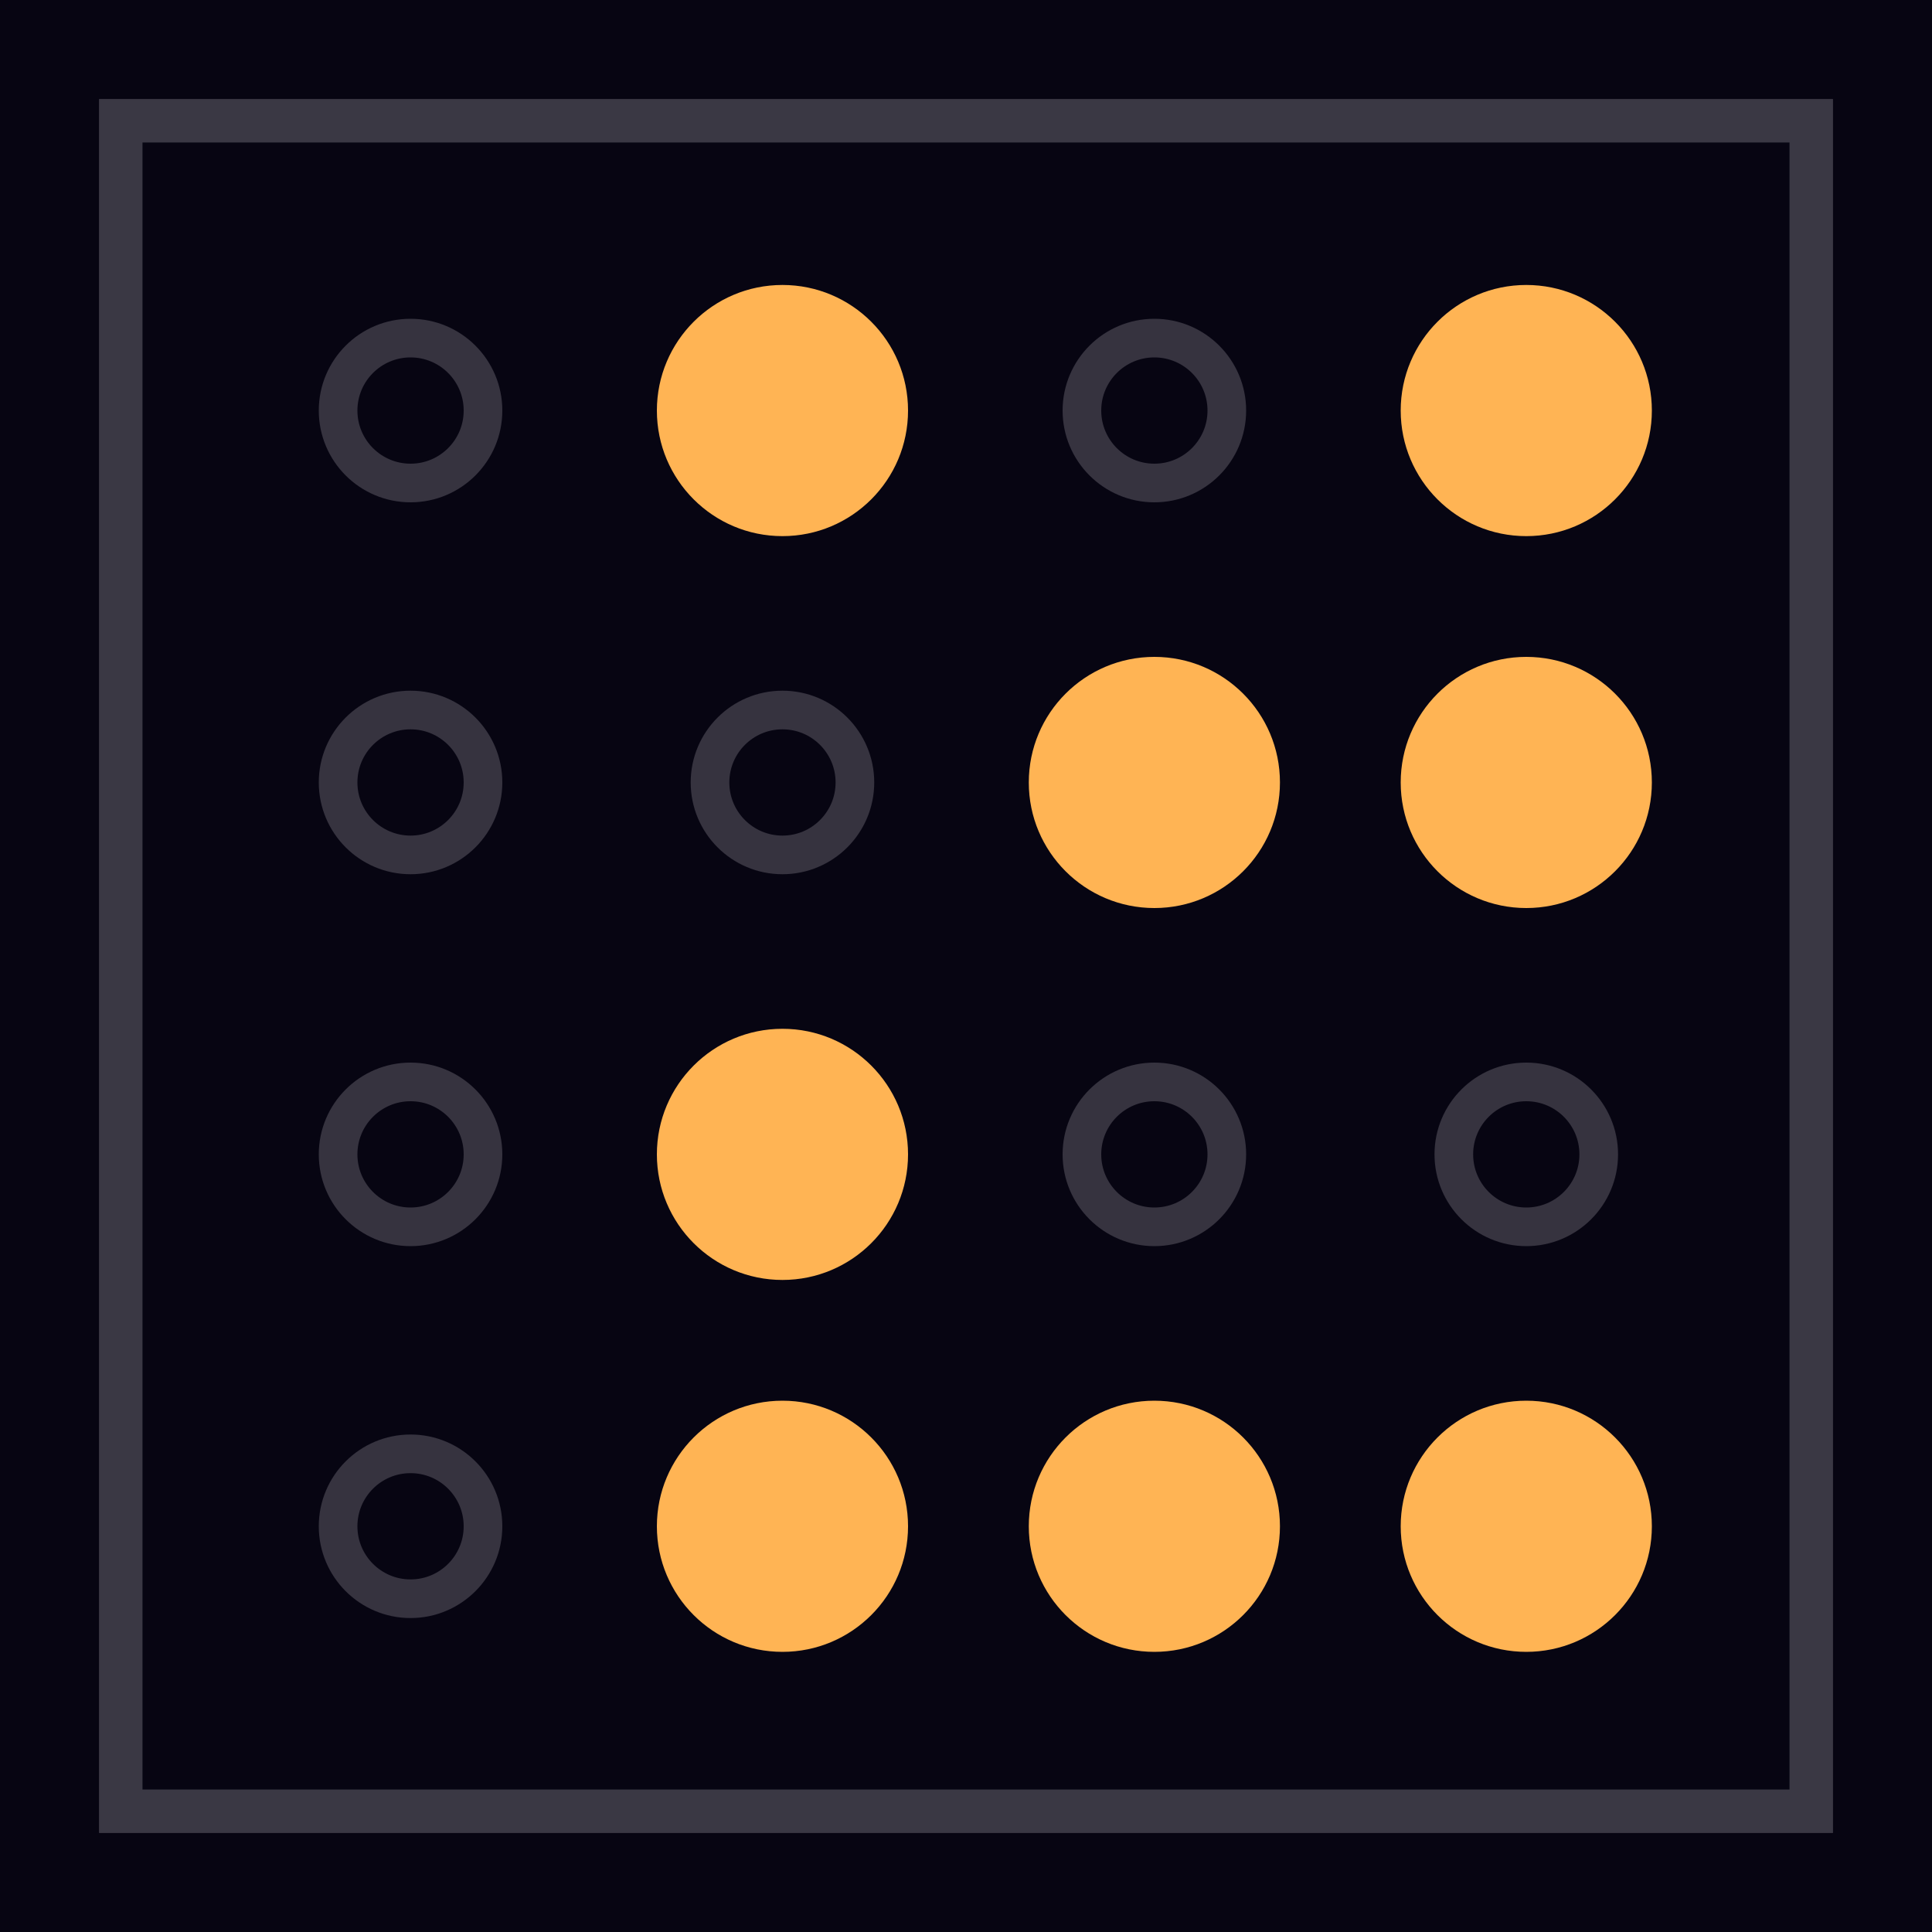
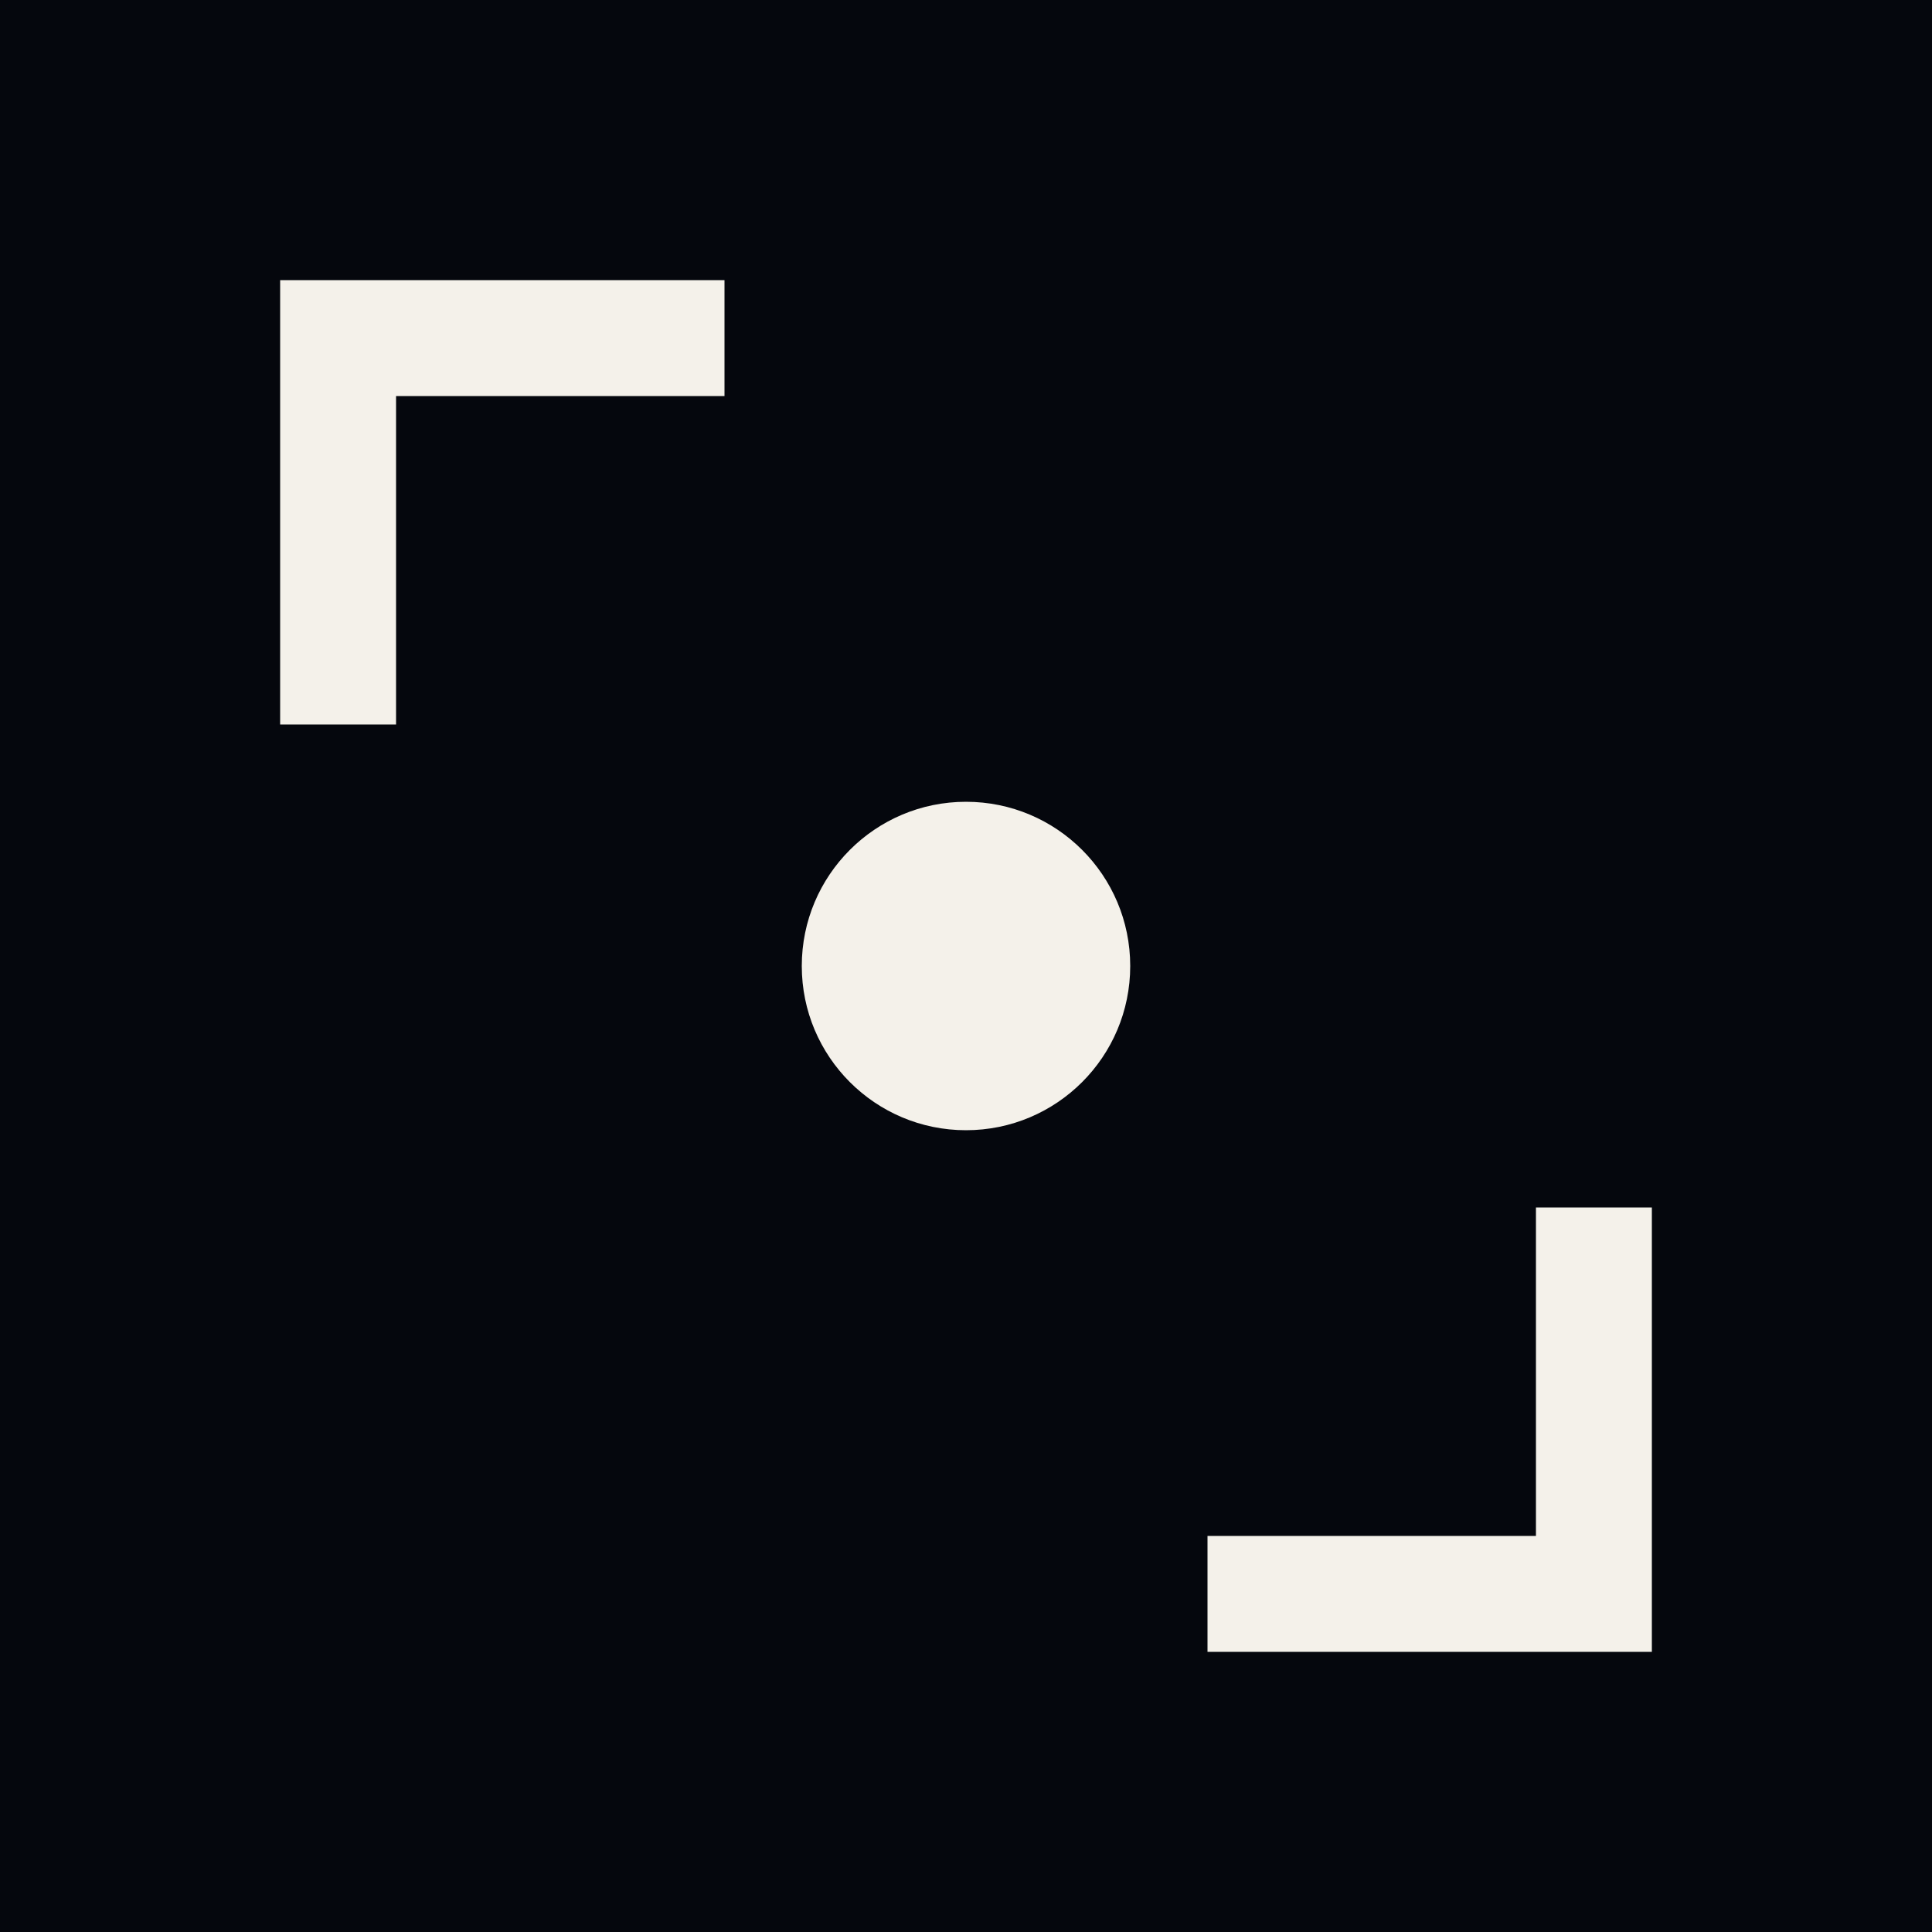
<svg xmlns="http://www.w3.org/2000/svg" viewBox="0 0 40 40" width="40" height="40">
-   <rect width="40" height="40" fill="#070512" />
-   <rect x="2.5" y="2.5" width="35" height="35" fill="none" stroke="#f2eff9" stroke-opacity=".22" stroke-width=".9" />
-   <g fill="none" stroke="#f2eff9" stroke-opacity=".2" stroke-width=".8">
-     <circle cx="8.5" cy="8.5" r="1.5" />
-     <circle cx="23.9" cy="8.5" r="1.5" />
-     <circle cx="8.5" cy="16.2" r="1.5" />
-     <circle cx="16.2" cy="16.2" r="1.5" />
-     <circle cx="8.5" cy="23.9" r="1.5" />
-     <circle cx="23.9" cy="23.9" r="1.5" />
-     <circle cx="31.6" cy="23.9" r="1.5" />
-     <circle cx="8.5" cy="31.6" r="1.5" />
-   </g>
-   <g fill="#ffb454">
-     <circle cx="16.2" cy="8.5" r="2.6" />
-     <circle cx="31.6" cy="8.5" r="2.6" />
-     <circle cx="23.9" cy="16.2" r="2.6" />
-     <circle cx="31.6" cy="16.2" r="2.6" />
-     <circle cx="16.2" cy="23.9" r="2.6" />
-     <circle cx="16.2" cy="31.6" r="2.6" />
-     <circle cx="23.9" cy="31.6" r="2.6" />
-     <circle cx="31.6" cy="31.6" r="2.6" />
-   </g>
+   <rect width="40" height="40" fill="#05070d" />
+   <path d="M7 15V7h8M33 25v8h-8" fill="none" stroke="#f4f1ea" stroke-width="2.4" />
+   <circle cx="20" cy="20" r="3.4" fill="#f4f1ea" />
</svg>
